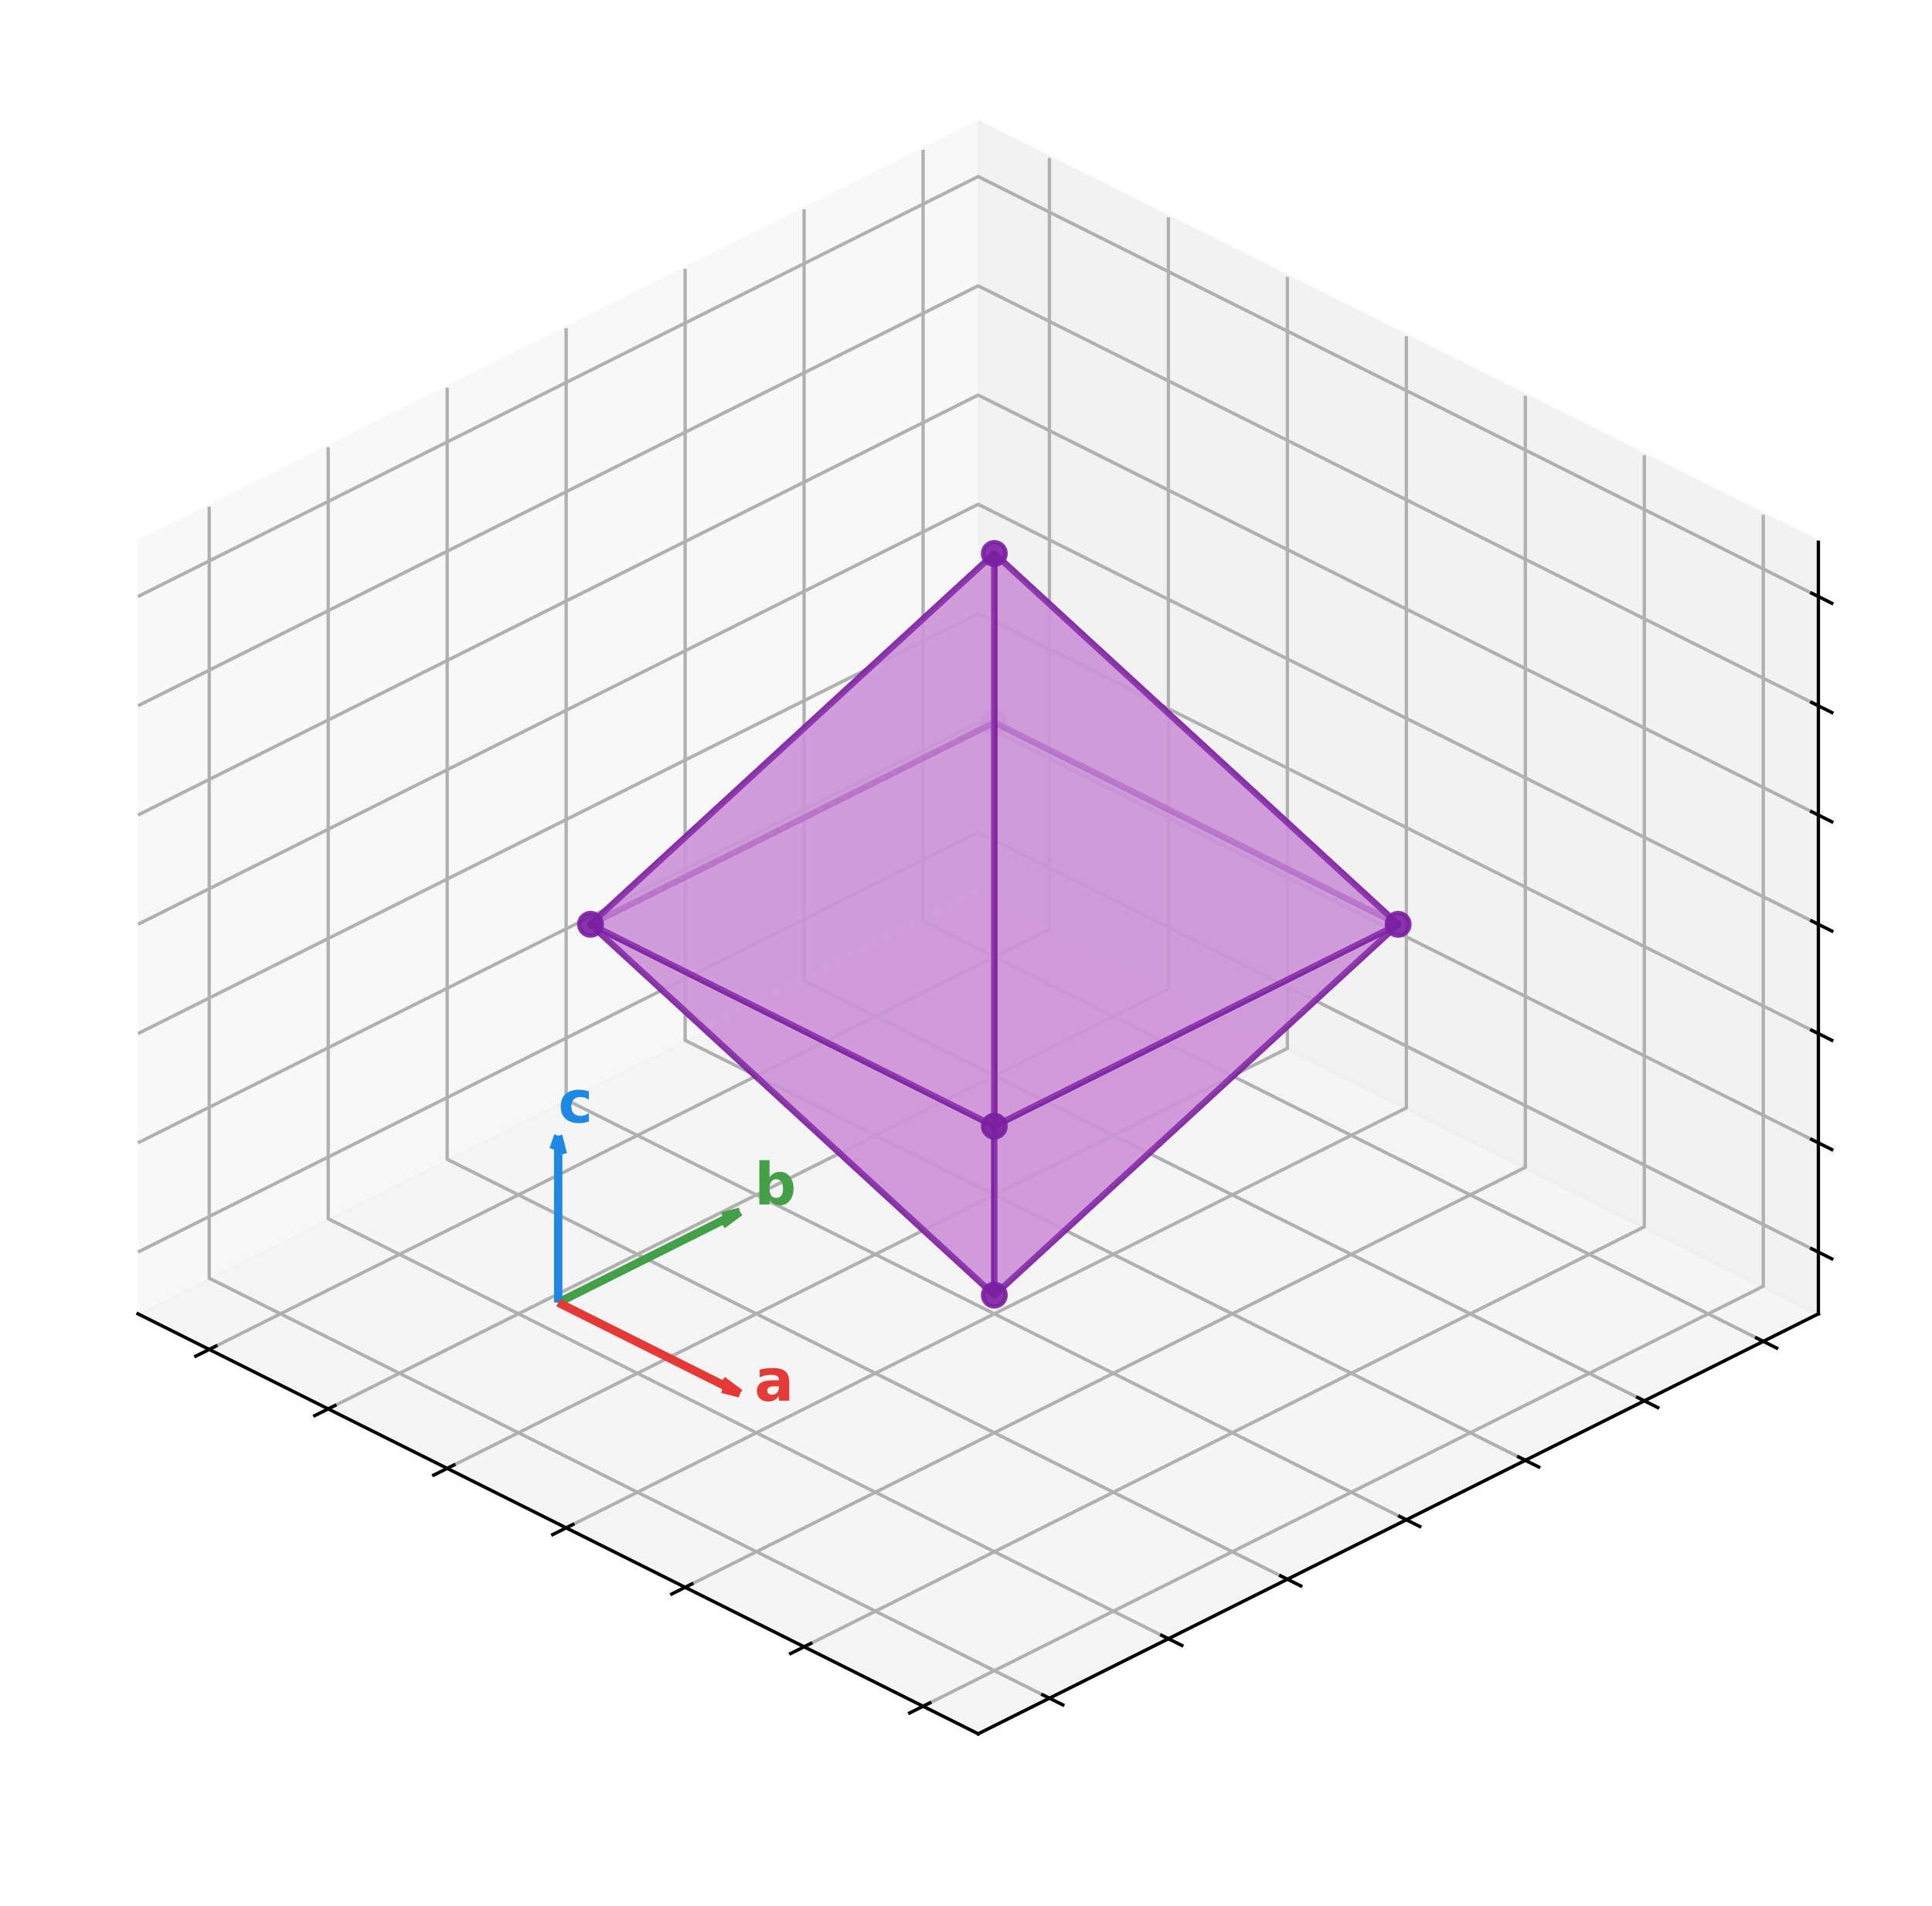
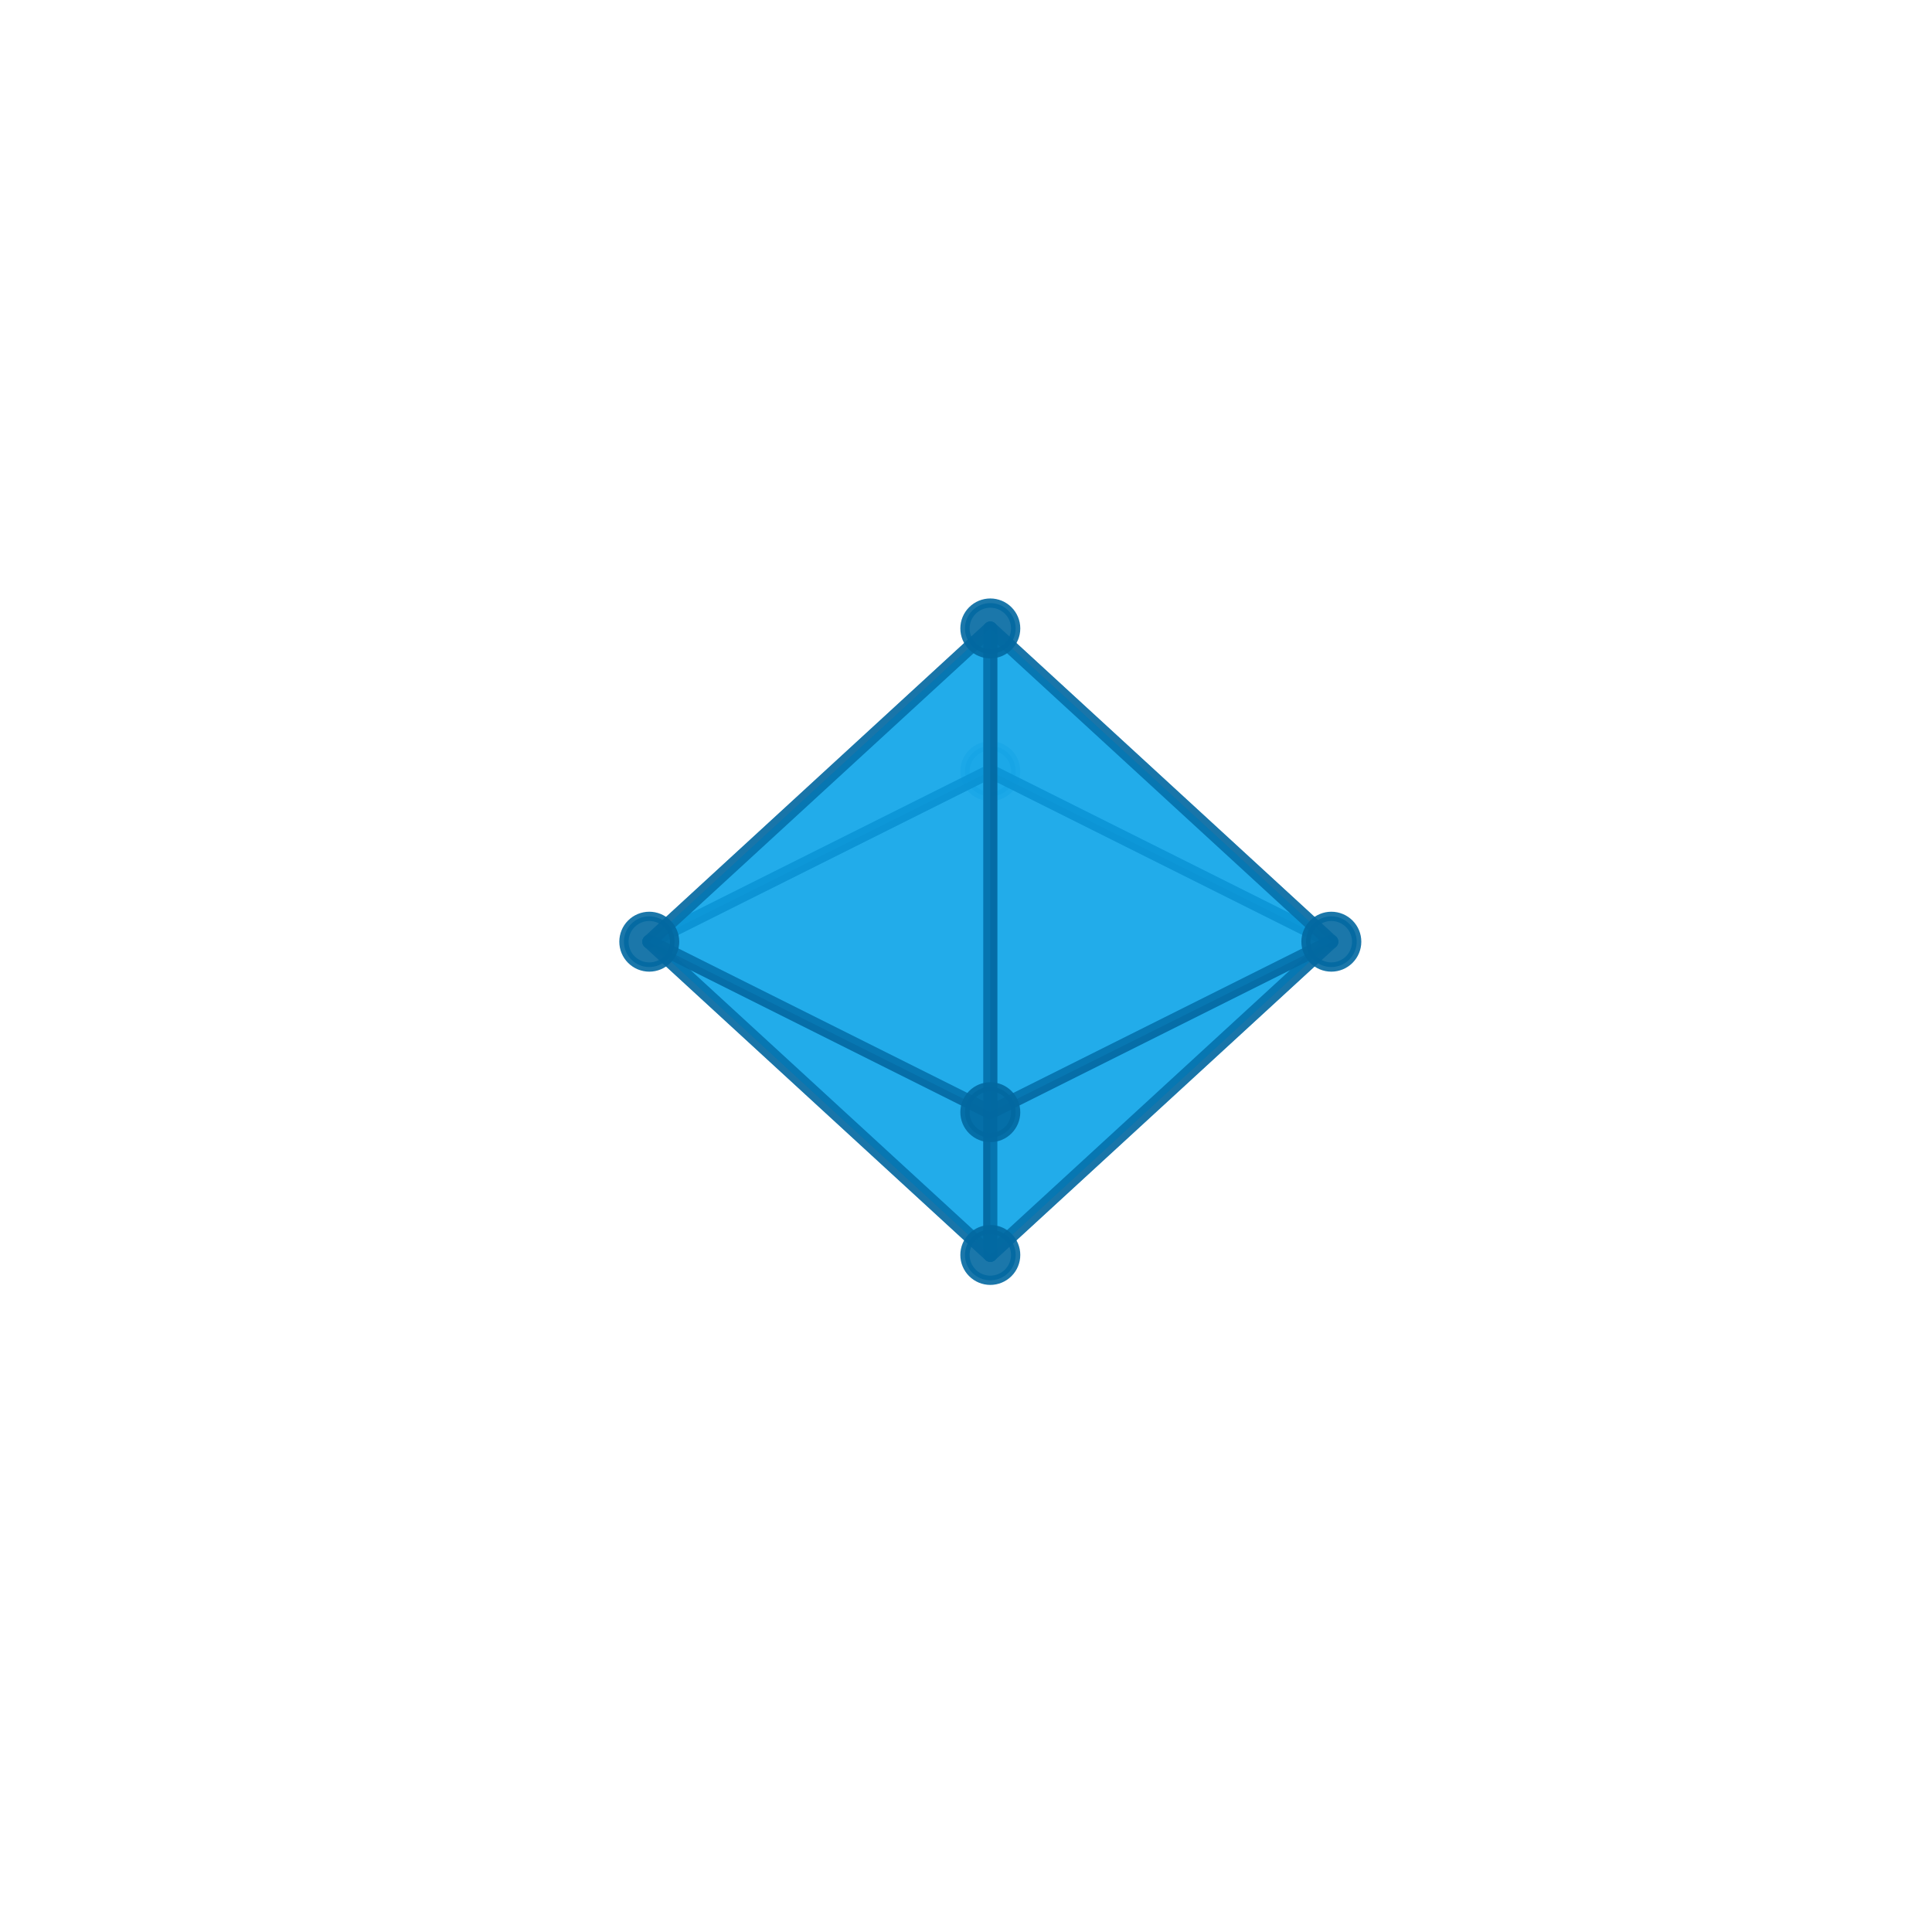
- <svg xmlns="http://www.w3.org/2000/svg" xmlns:xlink="http://www.w3.org/1999/xlink" width="464.059pt" height="457.92pt" viewBox="0 0 464.059 457.92" version="1.1">
+ <svg xmlns="http://www.w3.org/2000/svg" xmlns:xlink="http://www.w3.org/1999/xlink" width="208.8pt" height="208.8pt" viewBox="0 0 208.8 208.8" version="1.1">
  <defs>
    <style type="text/css">*{stroke-linejoin: round; stroke-linecap: butt}</style>
  </defs>
  <g id="figure_1">
    <g id="patch_1">
-       <path d="M 0 457.92  L 464.059 457.92  L 464.059 0  L 0 0  z " style="fill: #ffffff" />
+       <path d="M 0 208.8  L 208.8 208.8  L 208.8 0  L 0 0  z " style="fill: #ffffff" />
    </g>
    <g id="patch_2">
-       <path d="M 7.2 450.72  L 450.72 450.72  L 450.72 7.2  L 7.2 7.2  z " style="fill: #ffffff" />
-     </g>
-     <g id="pane3d_1">
-       <g id="patch_3">
-         <path d="M 33.141 315.655  L 234.954 214.749  L 234.954 29.372  L 33.141 130.278  " style="fill: #f2f2f2; opacity: 0.5; stroke: #f2f2f2; stroke-linejoin: miter" />
-       </g>
-     </g>
-     <g id="pane3d_2">
-       <g id="patch_4">
-         <path d="M 234.954 214.749  L 436.766 315.655  L 436.766 130.278  L 234.954 29.372  " style="fill: #e6e6e6; opacity: 0.5; stroke: #e6e6e6; stroke-linejoin: miter" />
-       </g>
-     </g>
-     <g id="pane3d_3">
-       <g id="patch_5">
-         <path d="M 33.141 315.655  L 234.954 416.561  L 436.766 315.655  L 234.954 214.749  " style="fill: #ececec; opacity: 0.5; stroke: #ececec; stroke-linejoin: miter" />
-       </g>
-     </g>
-     <g id="grid3d_1">
-       <g id="Line3DCollection_1">
-         <path d="M 50.253 324.211  L 252.065 223.305  L 252.065 37.928  " style="fill: none; stroke: #b0b0b0; stroke-width: 0.8" />
-         <path d="M 78.831 338.5  L 280.643 237.594  L 280.643 52.217  " style="fill: none; stroke: #b0b0b0; stroke-width: 0.8" />
-         <path d="M 107.409 352.789  L 309.221 251.883  L 309.221 66.506  " style="fill: none; stroke: #b0b0b0; stroke-width: 0.8" />
-         <path d="M 135.987 367.078  L 337.8 266.172  L 337.8 80.795  " style="fill: none; stroke: #b0b0b0; stroke-width: 0.8" />
-         <path d="M 164.565 381.367  L 366.378 280.461  L 366.378 95.084  " style="fill: none; stroke: #b0b0b0; stroke-width: 0.8" />
-         <path d="M 193.143 395.656  L 394.956 294.75  L 394.956 109.373  " style="fill: none; stroke: #b0b0b0; stroke-width: 0.8" />
-         <path d="M 221.722 409.945  L 423.534 309.039  L 423.534 123.662  " style="fill: none; stroke: #b0b0b0; stroke-width: 0.8" />
-       </g>
-     </g>
-     <g id="grid3d_2">
-       <g id="Line3DCollection_2">
-         <path d="M 50.253 121.722  L 50.253 307.099  L 252.065 408.005  " style="fill: none; stroke: #b0b0b0; stroke-width: 0.8" />
-         <path d="M 78.831 107.433  L 78.831 292.81  L 280.643 393.716  " style="fill: none; stroke: #b0b0b0; stroke-width: 0.8" />
-         <path d="M 107.409 93.144  L 107.409 278.521  L 309.221 379.427  " style="fill: none; stroke: #b0b0b0; stroke-width: 0.8" />
-         <path d="M 135.987 78.855  L 135.987 264.232  L 337.8 365.138  " style="fill: none; stroke: #b0b0b0; stroke-width: 0.8" />
-         <path d="M 164.565 64.566  L 164.565 249.943  L 366.378 350.849  " style="fill: none; stroke: #b0b0b0; stroke-width: 0.8" />
-         <path d="M 193.143 50.277  L 193.143 235.654  L 394.956 336.56  " style="fill: none; stroke: #b0b0b0; stroke-width: 0.8" />
-         <path d="M 221.722 35.988  L 221.722 221.365  L 423.534 322.271  " style="fill: none; stroke: #b0b0b0; stroke-width: 0.8" />
-       </g>
-     </g>
-     <g id="grid3d_3">
-       <g id="Line3DCollection_3">
-         <path d="M 436.766 300.827  L 234.954 199.921  L 33.141 300.827  " style="fill: none; stroke: #b0b0b0; stroke-width: 0.8" />
-         <path d="M 436.766 274.577  L 234.954 173.671  L 33.141 274.577  " style="fill: none; stroke: #b0b0b0; stroke-width: 0.8" />
-         <path d="M 436.766 248.326  L 234.954 147.42  L 33.141 248.326  " style="fill: none; stroke: #b0b0b0; stroke-width: 0.8" />
-         <path d="M 436.766 222.076  L 234.954 121.169  L 33.141 222.076  " style="fill: none; stroke: #b0b0b0; stroke-width: 0.8" />
-         <path d="M 436.766 195.825  L 234.954 94.919  L 33.141 195.825  " style="fill: none; stroke: #b0b0b0; stroke-width: 0.8" />
-         <path d="M 436.766 169.574  L 234.954 68.668  L 33.141 169.574  " style="fill: none; stroke: #b0b0b0; stroke-width: 0.8" />
-         <path d="M 436.766 143.324  L 234.954 42.418  L 33.141 143.324  " style="fill: none; stroke: #b0b0b0; stroke-width: 0.8" />
-       </g>
-     </g>
-     <g id="axis3d_1">
-       <g id="line2d_1">
-         <path d="M 33.141 315.655  L 234.954 416.561  " style="fill: none; stroke: #000000; stroke-width: 0.8; stroke-linecap: square" />
-       </g>
-       <g id="xtick_1">
-         <g id="line2d_2">
-           <path d="M 51.868 323.403  L 47.024 325.825  " style="fill: none; stroke: #000000; stroke-width: 0.8; stroke-linecap: square" />
-         </g>
-       </g>
-       <g id="xtick_2">
-         <g id="line2d_3">
-           <path d="M 80.446 337.692  L 75.602 340.114  " style="fill: none; stroke: #000000; stroke-width: 0.8; stroke-linecap: square" />
-         </g>
-       </g>
-       <g id="xtick_3">
-         <g id="line2d_4">
-           <path d="M 109.024 351.981  L 104.18 354.403  " style="fill: none; stroke: #000000; stroke-width: 0.8; stroke-linecap: square" />
-         </g>
-       </g>
-       <g id="xtick_4">
-         <g id="line2d_5">
-           <path d="M 137.602 366.27  L 132.758 368.692  " style="fill: none; stroke: #000000; stroke-width: 0.8; stroke-linecap: square" />
-         </g>
-       </g>
-       <g id="xtick_5">
-         <g id="line2d_6">
-           <path d="M 166.18 380.559  L 161.336 382.981  " style="fill: none; stroke: #000000; stroke-width: 0.8; stroke-linecap: square" />
-         </g>
-       </g>
-       <g id="xtick_6">
-         <g id="line2d_7">
-           <path d="M 194.758 394.848  L 189.914 397.27  " style="fill: none; stroke: #000000; stroke-width: 0.8; stroke-linecap: square" />
-         </g>
-       </g>
-       <g id="xtick_7">
-         <g id="line2d_8">
-           <path d="M 223.336 409.137  L 218.493 411.559  " style="fill: none; stroke: #000000; stroke-width: 0.8; stroke-linecap: square" />
-         </g>
-       </g>
-     </g>
-     <g id="axis3d_2">
-       <g id="line2d_9">
-         <path d="M 436.766 315.655  L 234.954 416.561  " style="fill: none; stroke: #000000; stroke-width: 0.8; stroke-linecap: square" />
-       </g>
-       <g id="xtick_8">
-         <g id="line2d_10">
-           <path d="M 250.451 407.197  L 255.294 409.619  " style="fill: none; stroke: #000000; stroke-width: 0.8; stroke-linecap: square" />
-         </g>
-       </g>
-       <g id="xtick_9">
-         <g id="line2d_11">
-           <path d="M 279.029 392.908  L 283.872 395.33  " style="fill: none; stroke: #000000; stroke-width: 0.8; stroke-linecap: square" />
-         </g>
-       </g>
-       <g id="xtick_10">
-         <g id="line2d_12">
-           <path d="M 307.607 378.619  L 312.45 381.041  " style="fill: none; stroke: #000000; stroke-width: 0.8; stroke-linecap: square" />
-         </g>
-       </g>
-       <g id="xtick_11">
-         <g id="line2d_13">
-           <path d="M 336.185 364.33  L 341.028 366.752  " style="fill: none; stroke: #000000; stroke-width: 0.8; stroke-linecap: square" />
-         </g>
-       </g>
-       <g id="xtick_12">
-         <g id="line2d_14">
-           <path d="M 364.763 350.041  L 369.607 352.463  " style="fill: none; stroke: #000000; stroke-width: 0.8; stroke-linecap: square" />
-         </g>
-       </g>
-       <g id="xtick_13">
-         <g id="line2d_15">
-           <path d="M 393.341 335.752  L 398.185 338.174  " style="fill: none; stroke: #000000; stroke-width: 0.8; stroke-linecap: square" />
-         </g>
-       </g>
-       <g id="xtick_14">
-         <g id="line2d_16">
-           <path d="M 421.919 321.463  L 426.763 323.885  " style="fill: none; stroke: #000000; stroke-width: 0.8; stroke-linecap: square" />
-         </g>
-       </g>
-     </g>
-     <g id="axis3d_3">
-       <g id="line2d_17">
-         <path d="M 436.766 315.655  L 436.766 130.278  " style="fill: none; stroke: #000000; stroke-width: 0.8; stroke-linecap: square" />
-       </g>
-       <g id="xtick_15">
-         <g id="line2d_18">
-           <path d="M 435.151 300.02  L 439.995 302.442  " style="fill: none; stroke: #000000; stroke-width: 0.8; stroke-linecap: square" />
-         </g>
-       </g>
-       <g id="xtick_16">
-         <g id="line2d_19">
-           <path d="M 435.151 273.769  L 439.995 276.191  " style="fill: none; stroke: #000000; stroke-width: 0.8; stroke-linecap: square" />
-         </g>
-       </g>
-       <g id="xtick_17">
-         <g id="line2d_20">
-           <path d="M 435.151 247.519  L 439.995 249.941  " style="fill: none; stroke: #000000; stroke-width: 0.8; stroke-linecap: square" />
-         </g>
-       </g>
-       <g id="xtick_18">
-         <g id="line2d_21">
-           <path d="M 435.151 221.268  L 439.995 223.69  " style="fill: none; stroke: #000000; stroke-width: 0.8; stroke-linecap: square" />
-         </g>
-       </g>
-       <g id="xtick_19">
-         <g id="line2d_22">
-           <path d="M 435.151 195.018  L 439.995 197.439  " style="fill: none; stroke: #000000; stroke-width: 0.8; stroke-linecap: square" />
-         </g>
-       </g>
-       <g id="xtick_20">
-         <g id="line2d_23">
-           <path d="M 435.151 168.767  L 439.995 171.189  " style="fill: none; stroke: #000000; stroke-width: 0.8; stroke-linecap: square" />
-         </g>
-       </g>
-       <g id="xtick_21">
-         <g id="line2d_24">
-           <path d="M 435.151 142.516  L 439.995 144.938  " style="fill: none; stroke: #000000; stroke-width: 0.8; stroke-linecap: square" />
-         </g>
-       </g>
+       <path d="M 7.2 201.6  L 201.6 201.6  L 201.6 7.2  L 7.2 7.2  z " style="fill: #ffffff" />
    </g>
    <g id="axes_1">
      <g id="Path3DCollection_1">
        <defs>
-           <path id="m015209354a" d="M 0 2.739  C 0.726 2.739 1.423 2.45 1.936 1.936  C 2.45 1.423 2.739 0.726 2.739 0  C 2.739 -0.726 2.45 -1.423 1.936 -1.936  C 1.423 -2.45 0.726 -2.739 0 -2.739  C -0.726 -2.739 -1.423 -2.45 -1.936 -1.936  C -2.45 -1.423 -2.739 -0.726 -2.739 0  C -2.739 0.726 -2.45 1.423 -1.936 1.936  C -1.423 2.45 -0.726 2.739 0 2.739  z " style="stroke: #7b1fa2; stroke-opacity: 0.3" />
+           <path id="m9665c656d0" d="M 0 2.739  C 0.726 2.739 1.423 2.45 1.936 1.936  C 2.45 1.423 2.739 0.726 2.739 0  C 2.739 -0.726 2.45 -1.423 1.936 -1.936  C 1.423 -2.45 0.726 -2.739 0 -2.739  C -0.726 -2.739 -1.423 -2.45 -1.936 -1.936  C -2.45 -1.423 -2.739 -0.726 -2.739 0  C -2.739 0.726 -2.45 1.423 -1.936 1.936  C -1.423 2.45 -0.726 2.739 0 2.739  z " style="stroke: #0369a1; stroke-opacity: 0.3" />
        </defs>
-         <g clip-path="url(#pff820c8437)">
-           <use xlink:href="#m015209354a" x="238.833" y="173.577" style="fill: #7b1fa2; fill-opacity: 0.3; stroke: #7b1fa2; stroke-opacity: 0.3" />
+         <g clip-path="url(#pde0de34840)">
+           <use xlink:href="#m9665c656d0" x="107.027" y="83.345" style="fill: #0369a1; fill-opacity: 0.3; stroke: #0369a1; stroke-opacity: 0.3" />
        </g>
      </g>
-       <g id="text_1">
-         <g style="fill: #e53935" transform="translate(181.2171 336.5252) scale(0.14 -0.14)">
-           <defs>
-             <path id="DejaVuSans-Bold-61" d="M 2106 1575  Q 1756 1575 1579 1456  Q 1403 1338 1403 1106  Q 1403 894 1545 773  Q 1688 653 1941 653  Q 2256 653 2472 879  Q 2688 1106 2688 1447  L 2688 1575  L 2106 1575  z M 3816 1997  L 3816 0  L 2688 0  L 2688 519  Q 2463 200 2181 54  Q 1900 -91 1497 -91  Q 953 -91 614 226  Q 275 544 275 1050  Q 275 1666 698 1953  Q 1122 2241 2028 2241  L 2688 2241  L 2688 2328  Q 2688 2594 2478 2717  Q 2269 2841 1825 2841  Q 1466 2841 1156 2769  Q 847 2697 581 2553  L 581 3406  Q 941 3494 1303 3539  Q 1666 3584 2028 3584  Q 2975 3584 3395 3211  Q 3816 2838 3816 1997  z " transform="scale(0.015625)" />
-           </defs>
-           <use xlink:href="#DejaVuSans-Bold-61" />
-         </g>
-       </g>
-       <g id="text_2">
-         <g style="fill: #43a047" transform="translate(181.2171 289.3847) scale(0.14 -0.14)">
-           <defs>
-             <path id="DejaVuSans-Bold-62" d="M 2400 722  Q 2759 722 2948 984  Q 3138 1247 3138 1747  Q 3138 2247 2948 2509  Q 2759 2772 2400 2772  Q 2041 2772 1848 2508  Q 1656 2244 1656 1747  Q 1656 1250 1848 986  Q 2041 722 2400 722  z M 1656 2988  Q 1888 3294 2169 3439  Q 2450 3584 2816 3584  Q 3463 3584 3878 3070  Q 4294 2556 4294 1747  Q 4294 938 3878 423  Q 3463 -91 2816 -91  Q 2450 -91 2169 54  Q 1888 200 1656 506  L 1656 0  L 538 0  L 538 4863  L 1656 4863  L 1656 2988  z " transform="scale(0.015625)" />
-           </defs>
-           <use xlink:href="#DejaVuSans-Bold-62" />
-         </g>
-       </g>
-       <g id="text_3">
-         <g style="fill: #1e88e5" transform="translate(134.0766 269.6536) scale(0.14 -0.14)">
-           <defs>
-             <path id="DejaVuSans-Bold-63" d="M 3366 3391  L 3366 2478  Q 3138 2634 2908 2709  Q 2678 2784 2431 2784  Q 1963 2784 1702 2511  Q 1441 2238 1441 1747  Q 1441 1256 1702 982  Q 1963 709 2431 709  Q 2694 709 2930 787  Q 3166 866 3366 1019  L 3366 103  Q 3103 6 2833 -42  Q 2563 -91 2291 -91  Q 1344 -91 809 395  Q 275 881 275 1747  Q 275 2613 809 3098  Q 1344 3584 2291 3584  Q 2566 3584 2833 3536  Q 3100 3488 3366 3391  z " transform="scale(0.015625)" />
-           </defs>
-           <use xlink:href="#DejaVuSans-Bold-63" />
-         </g>
-       </g>
-       <g id="Line3DCollection_4">
-         <path d="M 177.725 291.131  L 134.077 312.955  " clip-path="url(#pff820c8437)" style="fill: none; stroke: #43a047; stroke-width: 2" />
-         <path d="M 177.725 291.131  L 173.509 294.276  " clip-path="url(#pff820c8437)" style="fill: none; stroke: #43a047; stroke-width: 2" />
-         <path d="M 177.725 291.131  L 173.509 292.201  " clip-path="url(#pff820c8437)" style="fill: none; stroke: #43a047; stroke-width: 2" />
-       </g>
-       <g id="Line3DCollection_5">
-         <path d="M 134.077 272.861  L 134.077 312.955  " clip-path="url(#pff820c8437)" style="fill: none; stroke: #1e88e5; stroke-width: 2" />
-         <path d="M 134.077 272.861  L 132.947 276.169  " clip-path="url(#pff820c8437)" style="fill: none; stroke: #1e88e5; stroke-width: 2" />
-         <path d="M 134.077 272.861  L 135.206 277.299  " clip-path="url(#pff820c8437)" style="fill: none; stroke: #1e88e5; stroke-width: 2" />
-       </g>
-       <g id="Line3DCollection_6">
-         <path d="M 177.725 334.779  L 134.077 312.955  " clip-path="url(#pff820c8437)" style="fill: none; stroke: #e53935; stroke-width: 2" />
-         <path d="M 177.725 334.779  L 173.509 333.709  " clip-path="url(#pff820c8437)" style="fill: none; stroke: #e53935; stroke-width: 2" />
-         <path d="M 177.725 334.779  L 173.509 331.634  " clip-path="url(#pff820c8437)" style="fill: none; stroke: #e53935; stroke-width: 2" />
-       </g>
      <g id="Poly3DCollection_1">
-         <path d="M 238.833 311.173  L 141.836 222.076  L 238.833 173.577  z " clip-path="url(#pff820c8437)" style="fill: #ce93d8; fill-opacity: 0.7; stroke: #7b1fa2; stroke-opacity: 0.7; stroke-width: 1.5" />
-         <path d="M 335.83 222.076  L 238.833 311.173  L 238.833 173.577  z " clip-path="url(#pff820c8437)" style="fill: #ce93d8; fill-opacity: 0.7; stroke: #7b1fa2; stroke-opacity: 0.7; stroke-width: 1.5" />
-         <path d="M 238.833 173.577  L 141.836 222.076  L 238.833 132.978  z " clip-path="url(#pff820c8437)" style="fill: #ce93d8; fill-opacity: 0.7; stroke: #7b1fa2; stroke-opacity: 0.7; stroke-width: 1.5" />
-         <path d="M 238.833 173.577  L 238.833 132.978  L 335.83 222.076  z " clip-path="url(#pff820c8437)" style="fill: #ce93d8; fill-opacity: 0.7; stroke: #7b1fa2; stroke-opacity: 0.7; stroke-width: 1.5" />
-         <path d="M 238.833 311.173  L 238.833 270.574  L 141.836 222.076  z " clip-path="url(#pff820c8437)" style="fill: #ce93d8; fill-opacity: 0.7; stroke: #7b1fa2; stroke-opacity: 0.7; stroke-width: 1.5" />
-         <path d="M 335.83 222.076  L 238.833 270.574  L 238.833 311.173  z " clip-path="url(#pff820c8437)" style="fill: #ce93d8; fill-opacity: 0.7; stroke: #7b1fa2; stroke-opacity: 0.7; stroke-width: 1.5" />
-         <path d="M 238.833 132.978  L 238.833 270.574  L 335.83 222.076  z " clip-path="url(#pff820c8437)" style="fill: #ce93d8; fill-opacity: 0.7; stroke: #7b1fa2; stroke-opacity: 0.7; stroke-width: 1.5" />
-         <path d="M 141.836 222.076  L 238.833 270.574  L 238.833 132.978  z " clip-path="url(#pff820c8437)" style="fill: #ce93d8; fill-opacity: 0.7; stroke: #7b1fa2; stroke-opacity: 0.7; stroke-width: 1.5" />
+         <path d="M 107.027 135.628  L 70.17 101.773  L 107.027 83.345  z " clip-path="url(#pde0de34840)" style="fill: #0ea5e9; fill-opacity: 0.7; stroke: #0369a1; stroke-opacity: 0.7; stroke-width: 1.5" />
+         <path d="M 143.884 101.773  L 107.027 135.628  L 107.027 83.345  z " clip-path="url(#pde0de34840)" style="fill: #0ea5e9; fill-opacity: 0.7; stroke: #0369a1; stroke-opacity: 0.7; stroke-width: 1.5" />
+         <path d="M 107.027 83.345  L 70.17 101.773  L 107.027 67.918  z " clip-path="url(#pde0de34840)" style="fill: #0ea5e9; fill-opacity: 0.7; stroke: #0369a1; stroke-opacity: 0.7; stroke-width: 1.5" />
+         <path d="M 107.027 83.345  L 107.027 67.918  L 143.884 101.773  z " clip-path="url(#pde0de34840)" style="fill: #0ea5e9; fill-opacity: 0.7; stroke: #0369a1; stroke-opacity: 0.7; stroke-width: 1.5" />
+         <path d="M 107.027 135.628  L 107.027 120.201  L 70.17 101.773  z " clip-path="url(#pde0de34840)" style="fill: #0ea5e9; fill-opacity: 0.7; stroke: #0369a1; stroke-opacity: 0.7; stroke-width: 1.5" />
+         <path d="M 143.884 101.773  L 107.027 120.201  L 107.027 135.628  z " clip-path="url(#pde0de34840)" style="fill: #0ea5e9; fill-opacity: 0.7; stroke: #0369a1; stroke-opacity: 0.7; stroke-width: 1.5" />
+         <path d="M 107.027 67.918  L 107.027 120.201  L 143.884 101.773  z " clip-path="url(#pde0de34840)" style="fill: #0ea5e9; fill-opacity: 0.7; stroke: #0369a1; stroke-opacity: 0.7; stroke-width: 1.5" />
+         <path d="M 70.17 101.773  L 107.027 120.201  L 107.027 67.918  z " clip-path="url(#pde0de34840)" style="fill: #0ea5e9; fill-opacity: 0.7; stroke: #0369a1; stroke-opacity: 0.7; stroke-width: 1.5" />
      </g>
      <g id="Path3DCollection_2">
        <defs>
-           <path id="C0_0_a2f52c403c" d="M 0 2.739  C 0.726 2.739 1.423 2.45 1.936 1.936  C 2.45 1.423 2.739 0.726 2.739 -0  C 2.739 -0.726 2.45 -1.423 1.936 -1.936  C 1.423 -2.45 0.726 -2.739 0 -2.739  C -0.726 -2.739 -1.423 -2.45 -1.936 -1.936  C -2.45 -1.423 -2.739 -0.726 -2.739 0  C -2.739 0.726 -2.45 1.423 -1.936 1.936  C -1.423 2.45 -0.726 2.739 0 2.739  z " />
+           <path id="C0_0_fde97f66a0" d="M 0 2.739  C 0.726 2.739 1.423 2.45 1.936 1.936  C 2.45 1.423 2.739 0.726 2.739 -0  C 2.739 -0.726 2.45 -1.423 1.936 -1.936  C 1.423 -2.45 0.726 -2.739 0 -2.739  C -0.726 -2.739 -1.423 -2.45 -1.936 -1.936  C -2.45 -1.423 -2.739 -0.726 -2.739 0  C -2.739 0.726 -2.45 1.423 -1.936 1.936  C -1.423 2.45 -0.726 2.739 0 2.739  z " />
        </defs>
-         <g clip-path="url(#pff820c8437)">
-           <use xlink:href="#C0_0_a2f52c403c" x="238.833" y="311.173" style="fill: #7b1fa2; fill-opacity: 0.9; stroke: #7b1fa2; stroke-opacity: 0.9" />
+         <g clip-path="url(#pde0de34840)">
+           <use xlink:href="#C0_0_fde97f66a0" x="107.027" y="135.628" style="fill: #0369a1; fill-opacity: 0.9; stroke: #0369a1; stroke-opacity: 0.9" />
        </g>
-         <g clip-path="url(#pff820c8437)">
-           <use xlink:href="#C0_0_a2f52c403c" x="335.83" y="222.076" style="fill: #7b1fa2; fill-opacity: 0.9; stroke: #7b1fa2; stroke-opacity: 0.9" />
+         <g clip-path="url(#pde0de34840)">
+           <use xlink:href="#C0_0_fde97f66a0" x="143.884" y="101.773" style="fill: #0369a1; fill-opacity: 0.9; stroke: #0369a1; stroke-opacity: 0.9" />
        </g>
-         <g clip-path="url(#pff820c8437)">
-           <use xlink:href="#C0_0_a2f52c403c" x="141.836" y="222.076" style="fill: #7b1fa2; fill-opacity: 0.9; stroke: #7b1fa2; stroke-opacity: 0.9" />
+         <g clip-path="url(#pde0de34840)">
+           <use xlink:href="#C0_0_fde97f66a0" x="70.17" y="101.773" style="fill: #0369a1; fill-opacity: 0.9; stroke: #0369a1; stroke-opacity: 0.9" />
        </g>
-         <g clip-path="url(#pff820c8437)">
-           <use xlink:href="#C0_0_a2f52c403c" x="238.833" y="132.978" style="fill: #7b1fa2; fill-opacity: 0.9; stroke: #7b1fa2; stroke-opacity: 0.9" />
+         <g clip-path="url(#pde0de34840)">
+           <use xlink:href="#C0_0_fde97f66a0" x="107.027" y="67.918" style="fill: #0369a1; fill-opacity: 0.9; stroke: #0369a1; stroke-opacity: 0.9" />
        </g>
-         <g clip-path="url(#pff820c8437)">
-           <use xlink:href="#C0_0_a2f52c403c" x="238.833" y="270.574" style="fill: #7b1fa2; fill-opacity: 0.9; stroke: #7b1fa2; stroke-opacity: 0.9" />
+         <g clip-path="url(#pde0de34840)">
+           <use xlink:href="#C0_0_fde97f66a0" x="107.027" y="120.201" style="fill: #0369a1; fill-opacity: 0.9; stroke: #0369a1; stroke-opacity: 0.9" />
        </g>
      </g>
    </g>
  </g>
  <defs>
-     <clipPath id="pff820c8437">
-       <rect x="7.2" y="7.2" width="443.52" height="443.52" />
+     <clipPath id="pde0de34840">
+       <rect x="7.2" y="7.2" width="194.4" height="194.4" />
    </clipPath>
  </defs>
</svg>
